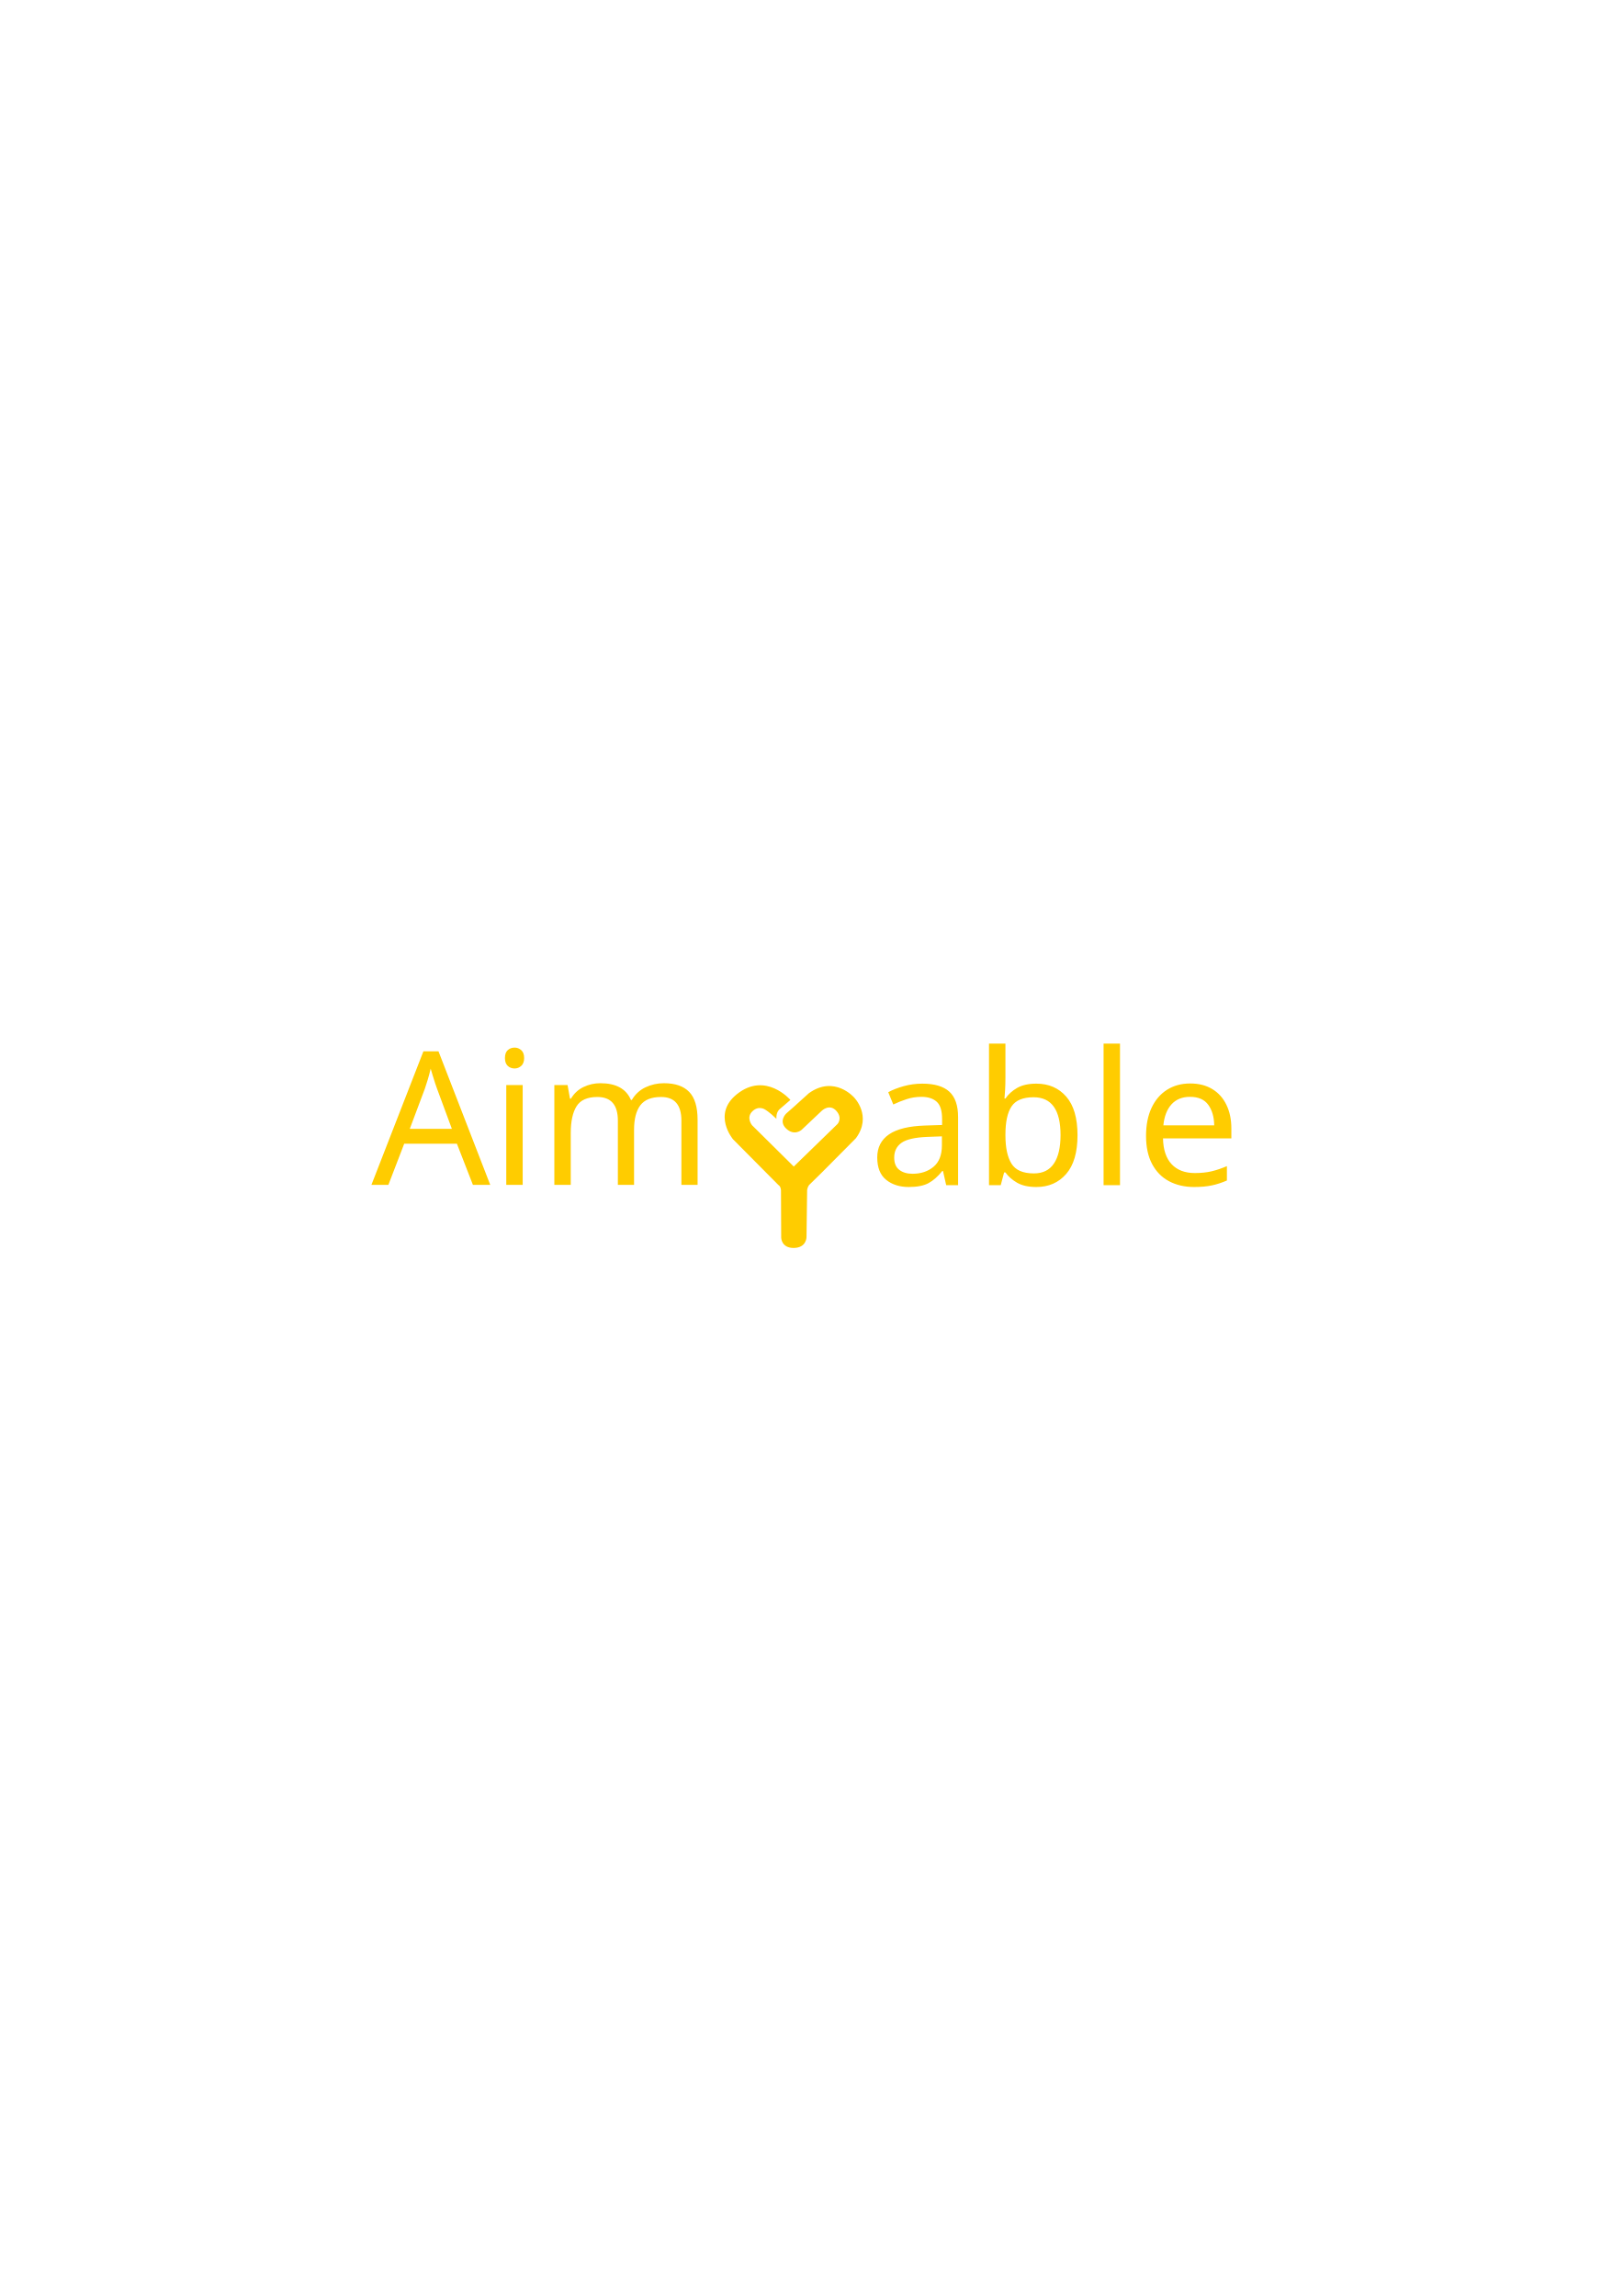
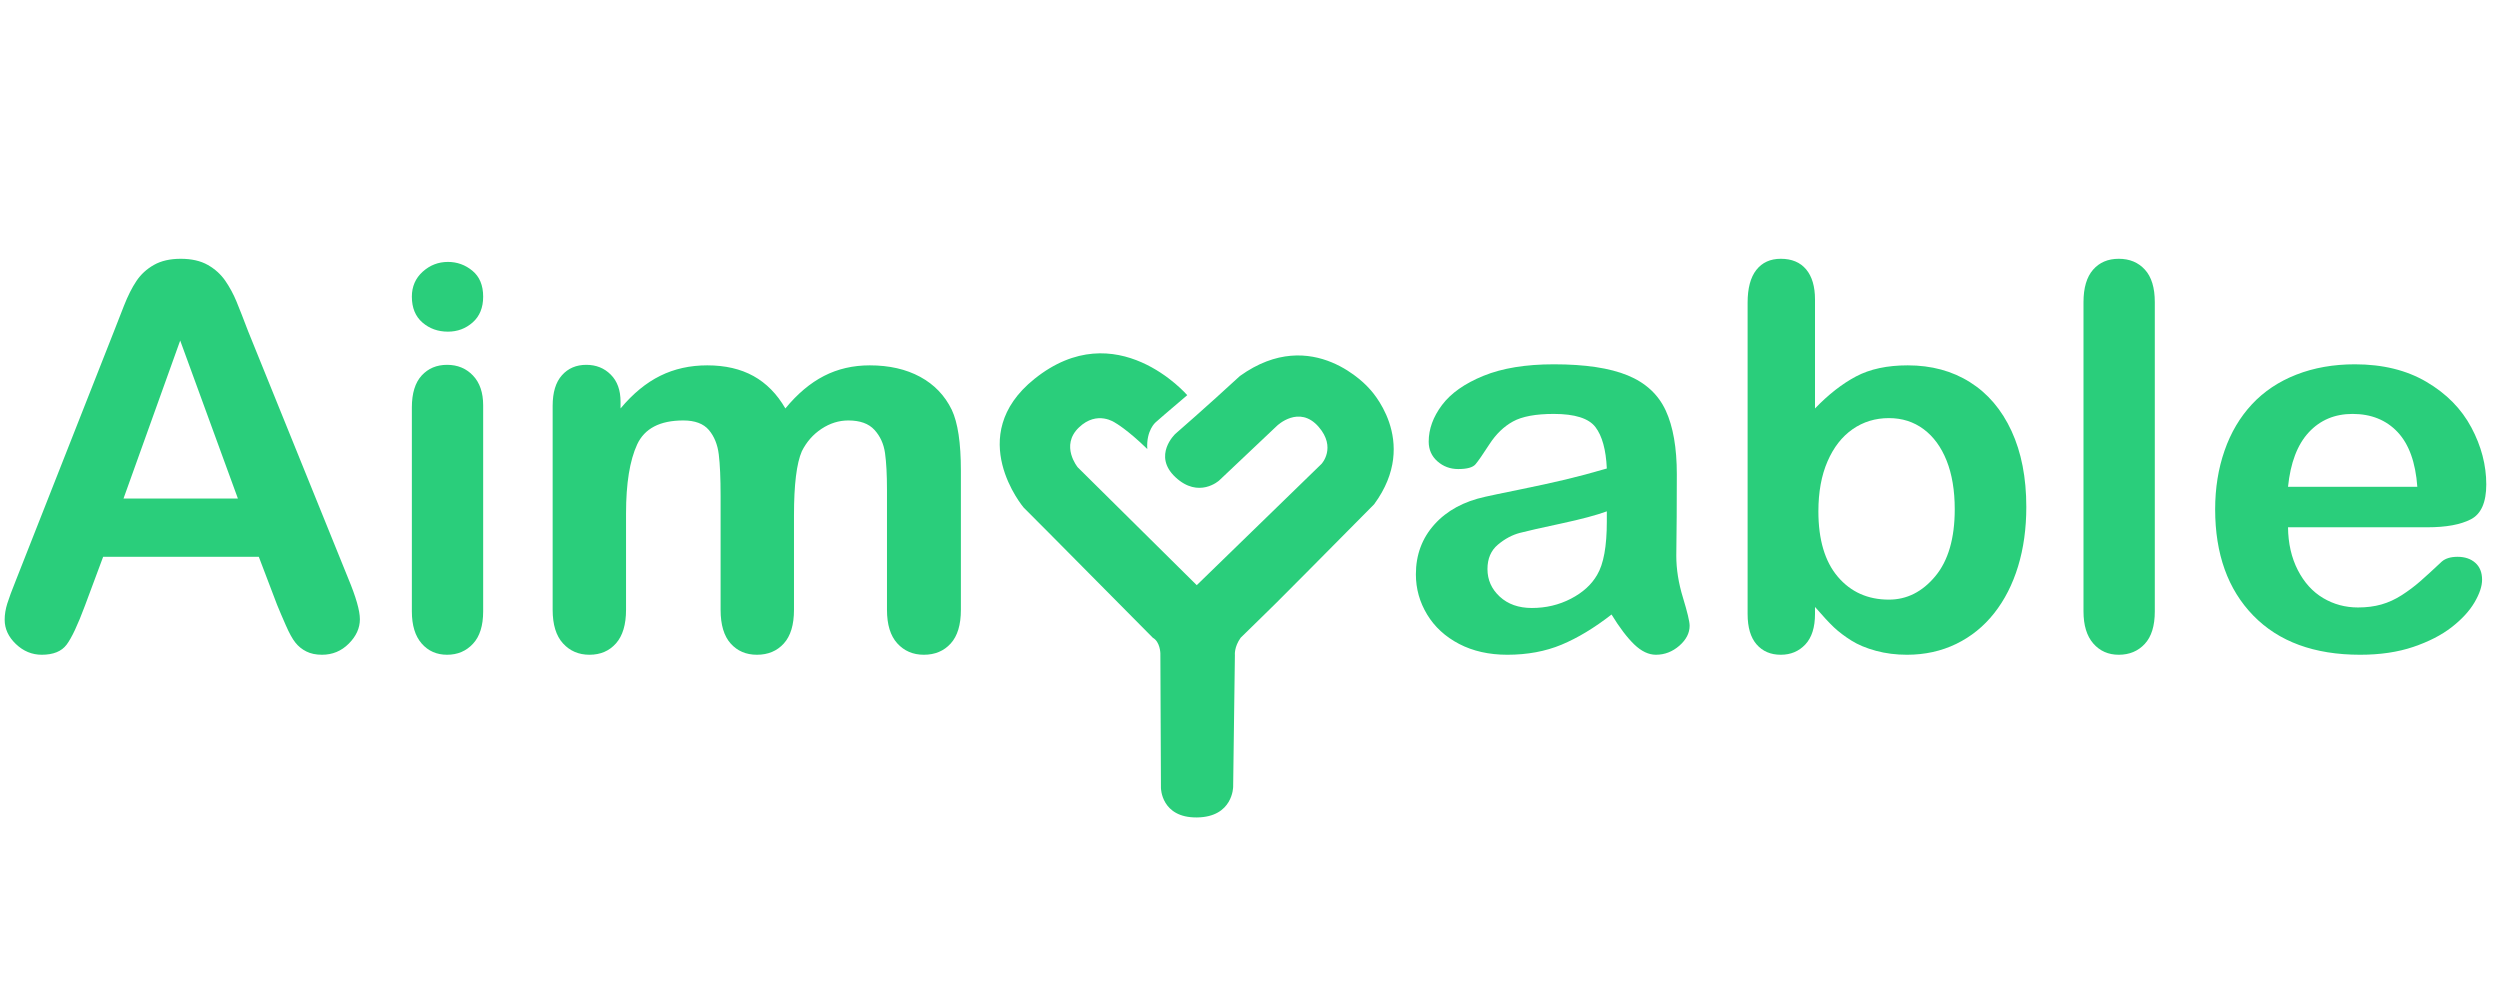
- <svg xmlns="http://www.w3.org/2000/svg" width="210mm" height="297mm" viewBox="0 0 210 297" version="1.1" id="svg1">
-   <defs id="defs1">
-     <rect x="191.682" y="706.334" width="317.719" height="156.234" id="rect24-8-0" />
-     <rect x="428.002" y="712.899" width="227.13" height="94.528" id="rect25-1-6" />
+ <svg xmlns="http://www.w3.org/2000/svg" width="500" zoomAndPan="magnify" viewBox="0 0 375 150" height="200" preserveAspectRatio="xMidYMid meet" version="1.0">
+   <defs>
+     <g />
  </defs>
-   <g id="layer1">
-     <g id="g26" style="fill:#ffcc00" transform="translate(-2.338708,-36.40979)">
-       <text xml:space="preserve" transform="matrix(0.3764295,0,0,0.3764295,-21.77957,-97.91487)" id="text24-5-0" style="font-style:normal;font-variant:normal;font-weight:normal;font-stretch:normal;font-size:64px;font-family:'Arial Rounded MT Bold';-inkscape-font-specification:'Arial Rounded MT Bold, Normal';font-variant-ligatures:normal;font-variant-caps:normal;font-variant-numeric:normal;font-variant-east-asian:normal;white-space:pre;shape-inside:url(#rect24-8-0);fill:#ffcc00">
-         <tspan x="191.682" y="764.008" id="tspan3">Aim</tspan>
-       </text>
-       <text xml:space="preserve" transform="matrix(0.3764295,0,0,0.3764295,-46.42322,-100.351)" id="text25-1-2" style="font-style:normal;font-variant:normal;font-weight:normal;font-stretch:normal;font-size:64px;font-family:'Arial Rounded MT Bold';-inkscape-font-specification:'Arial Rounded MT Bold, Normal';font-variant-ligatures:normal;font-variant-caps:normal;font-variant-numeric:normal;font-variant-east-asian:normal;white-space:pre;shape-inside:url(#rect25-1-6);fill:#ffcc00">
-         <tspan x="428.002" y="770.573" id="tspan4">able</tspan>
-       </text>
-       <path style="fill:#ffcc00;stroke-width:0.299" d="          m 103.131,179.926           c 0,0 -0.431,0.362 -0.376,1.208 -0.919,-0.895 -1.451,-1.187 -1.451,-1.187 0,0 -0.814,-0.593 -1.65,0.21 -0.862,0.827 -0.052,1.807 -0.052,1.807           l 5.396,5.344 5.658,-5.501           c 0,0 0.685,-0.735 -0.131,-1.677 -0.883,-1.019 -1.886,-0.052 -1.886,-0.052           l -2.627,2.484           c 0,0 -0.922,0.84 -1.983,-0.153 -1.045,-0.978 -0.008,-1.957 -0.008,-1.957 0,0 1.429,-1.24 2.933,-2.629 3.315,-2.381 5.85,0.552 5.85,0.552 0,0 2.365,2.37 0.236,5.265 -5.695,5.75 -4.071,4.104 -6.051,6.051 -0.303,0.428 -0.262,0.786 -0.262,0.786           l -0.079,5.973           c 0,0 -0.004,1.371 -1.643,1.388 -1.624,0.018 -1.632,-1.336 -1.632,-1.336           l -0.026,-6.104           c 0,0 -0.007,-0.52 -0.341,-0.707 -4.849,-4.903 -5.857,-5.903 -5.857,-5.903 0,0 -2.742,-3.241 0.487,-5.833 3.723,-2.988 6.929,0.736 6.929,0.736 -1.4,1.193 -0.811,0.692 -1.435,1.234           z" id="path25" />
+   <path fill="#2ace7b" d="M 173.336 63.355 C 173.336 63.355 171.91 64.555 172.094 67.352 C 169.055 64.391 167.293 63.426 167.293 63.426 C 167.293 63.426 164.602 61.465 161.836 64.121 C 158.984 66.855 161.66 70.098 161.66 70.098 L 179.512 87.777 L 198.234 69.578 C 198.234 69.578 200.496 67.148 197.801 64.031 C 194.879 60.664 191.559 63.859 191.559 63.859 L 182.867 72.078 C 182.867 72.078 179.816 74.855 176.309 71.574 C 172.848 68.336 176.281 65.098 176.281 65.098 C 176.281 65.098 181.008 60.996 185.984 56.402 C 196.953 48.523 205.34 58.227 205.34 58.227 C 205.34 58.227 213.16 66.066 206.117 75.645 C 187.277 94.668 192.648 89.223 186.098 95.664 C 185.094 97.078 185.234 98.266 185.234 98.266 L 184.973 118.023 C 184.973 118.023 184.961 122.559 179.539 122.617 C 174.164 122.672 174.141 118.195 174.141 118.195 L 174.055 98.004 C 174.055 98.004 174.031 96.285 172.926 95.664 C 156.887 79.445 153.551 76.137 153.551 76.137 C 153.551 76.137 144.48 65.414 155.16 56.84 C 167.477 46.953 178.086 59.277 178.086 59.277 C 173.453 63.223 175.402 61.562 173.336 63.355 Z M 173.336 63.355 " fill-opacity="1" fill-rule="nonzero" />
+   <g fill="#2ace7b" fill-opacity="1">
+     <g transform="translate(-1.455007, 97.23251)">
+       <g>
+         <path d="M 43.02 -6.504 L 40.277 -13.711 L 16.926 -13.711 L 14.184 -6.348 C 13.113 -3.473 12.199 -1.535 11.441 -0.527 C 10.684 0.477 9.441 0.98 7.719 0.98 C 6.254 0.98 4.961 0.445 3.84 -0.625 C 2.715 -1.699 2.156 -2.914 2.156 -4.27 C 2.156 -5.055 2.285 -5.863 2.547 -6.699 C 2.809 -7.535 3.238 -8.699 3.84 -10.188 L 18.531 -47.484 C 18.949 -48.555 19.453 -49.844 20.039 -51.344 C 20.629 -52.848 21.254 -54.094 21.922 -55.086 C 22.586 -56.078 23.461 -56.883 24.547 -57.496 C 25.629 -58.109 26.969 -58.414 28.562 -58.414 C 30.18 -58.414 31.531 -58.109 32.617 -57.496 C 33.699 -56.883 34.574 -56.09 35.242 -55.125 C 35.906 -54.16 36.469 -53.121 36.926 -52.012 C 37.383 -50.898 37.965 -49.418 38.668 -47.562 L 53.676 -10.5 C 54.852 -7.68 55.438 -5.629 55.438 -4.348 C 55.438 -3.016 54.883 -1.797 53.773 -0.688 C 52.664 0.426 51.324 0.98 49.758 0.98 C 48.844 0.98 48.059 0.816 47.406 0.488 C 46.754 0.164 46.207 -0.281 45.762 -0.844 C 45.316 -1.402 44.84 -2.266 44.332 -3.43 C 43.82 -4.59 43.383 -5.617 43.02 -6.504 Z M 19.98 -22.449 L 37.141 -22.449 L 28.484 -46.152 Z M 19.98 -22.449 " />
+       </g>
+     </g>
+   </g>
+   <g fill="#2ace7b" fill-opacity="1">
+     <g transform="translate(56.25574, 97.23251)">
+       <g>
+         <path d="M 16.219 -36.438 L 16.219 -5.523 C 16.219 -3.383 15.711 -1.762 14.691 -0.668 C 13.672 0.43 12.379 0.98 10.812 0.98 C 9.246 0.98 7.973 0.418 6.992 -0.707 C 6.016 -1.828 5.523 -3.434 5.523 -5.523 L 5.523 -36.125 C 5.523 -38.238 6.016 -39.832 6.992 -40.902 C 7.973 -41.973 9.246 -42.508 10.812 -42.508 C 12.379 -42.508 13.672 -41.973 14.691 -40.902 C 15.711 -39.832 16.219 -38.344 16.219 -36.438 Z M 10.93 -47.484 C 9.441 -47.484 8.168 -47.941 7.109 -48.855 C 6.055 -49.77 5.523 -51.062 5.523 -52.734 C 5.523 -54.25 6.066 -55.496 7.148 -56.477 C 8.234 -57.457 9.496 -57.945 10.93 -57.945 C 12.316 -57.945 13.543 -57.5 14.613 -56.613 C 15.684 -55.727 16.219 -54.434 16.219 -52.734 C 16.219 -51.09 15.699 -49.805 14.652 -48.875 C 13.609 -47.949 12.367 -47.484 10.93 -47.484 Z M 10.93 -47.484 " />
+       </g>
+     </g>
+   </g>
+   <g fill="#2ace7b" fill-opacity="1">
+     <g transform="translate(78.00012, 97.23251)">
+       <g>
+         <path d="M 41.098 -19.98 L 41.098 -5.758 C 41.098 -3.512 40.59 -1.828 39.57 -0.707 C 38.551 0.418 37.207 0.98 35.535 0.98 C 33.914 0.98 32.602 0.418 31.598 -0.707 C 30.594 -1.828 30.09 -3.512 30.09 -5.758 L 30.09 -22.801 C 30.09 -25.492 30 -27.582 29.816 -29.07 C 29.633 -30.559 29.137 -31.781 28.328 -32.734 C 27.516 -33.688 26.238 -34.164 24.488 -34.164 C 20.988 -34.164 18.684 -32.961 17.57 -30.559 C 16.461 -28.156 15.906 -24.707 15.906 -20.215 L 15.906 -5.758 C 15.906 -3.539 15.402 -1.859 14.398 -0.727 C 13.395 0.41 12.066 0.98 10.422 0.98 C 8.801 0.98 7.477 0.41 6.445 -0.727 C 5.414 -1.859 4.898 -3.539 4.898 -5.758 L 4.898 -36.359 C 4.898 -38.371 5.359 -39.898 6.289 -40.941 C 7.215 -41.988 8.438 -42.508 9.953 -42.508 C 11.414 -42.508 12.637 -42.02 13.613 -41.039 C 14.594 -40.062 15.082 -38.707 15.082 -36.984 L 15.082 -35.965 C 16.938 -38.188 18.922 -39.82 21.039 -40.863 C 23.156 -41.91 25.504 -42.43 28.09 -42.43 C 30.781 -42.43 33.094 -41.895 35.027 -40.824 C 36.957 -39.754 38.551 -38.133 39.805 -35.965 C 41.609 -38.16 43.539 -39.785 45.605 -40.844 C 47.668 -41.902 49.953 -42.43 52.461 -42.43 C 55.387 -42.43 57.906 -41.855 60.023 -40.707 C 62.137 -39.559 63.719 -37.914 64.762 -35.77 C 65.676 -33.836 66.133 -30.793 66.133 -26.641 L 66.133 -5.758 C 66.133 -3.512 65.625 -1.828 64.605 -0.707 C 63.586 0.418 62.242 0.98 60.57 0.98 C 58.953 0.98 57.625 0.41 56.594 -0.727 C 55.562 -1.859 55.047 -3.539 55.047 -5.758 L 55.047 -23.742 C 55.047 -26.039 54.949 -27.883 54.754 -29.266 C 54.559 -30.652 54.027 -31.812 53.164 -32.754 C 52.305 -33.695 51 -34.164 49.25 -34.164 C 47.836 -34.164 46.5 -33.746 45.23 -32.91 C 43.965 -32.074 42.98 -30.953 42.273 -29.539 C 41.492 -27.738 41.098 -24.551 41.098 -19.98 Z M 41.098 -19.98 " />
+       </g>
+     </g>
+   </g>
+   <g fill="#2ace7b" fill-opacity="1">
+     <g transform="translate(148.9926, 97.23251)">
+       <g />
+     </g>
+   </g>
+   <g fill="#2ace7b" fill-opacity="1">
+     <g transform="translate(169.0522, 97.23251)">
+       <g />
+     </g>
+   </g>
+   <g fill="#2ace7b" fill-opacity="1">
+     <g transform="translate(189.1119, 97.23251)">
+       <g />
+     </g>
+   </g>
+   <g fill="#2ace7b" fill-opacity="1">
+     <g transform="translate(209.1716, 97.23251)">
+       <g>
+         <path d="M 32.559 -5.055 C 29.973 -3.043 27.473 -1.535 25.055 -0.527 C 22.641 0.477 19.93 0.98 16.926 0.98 C 14.184 0.98 11.773 0.438 9.695 -0.645 C 7.621 -1.73 6.02 -3.199 4.898 -5.055 C 3.773 -6.91 3.211 -8.918 3.211 -11.086 C 3.211 -14.012 4.141 -16.508 5.996 -18.57 C 7.848 -20.633 10.395 -22.02 13.633 -22.723 C 14.312 -22.879 16 -23.234 18.688 -23.781 C 21.379 -24.332 23.684 -24.832 25.602 -25.289 C 27.523 -25.746 29.605 -26.301 31.852 -26.957 C 31.723 -29.777 31.152 -31.848 30.148 -33.164 C 29.145 -34.484 27.059 -35.145 23.898 -35.145 C 21.184 -35.145 19.141 -34.766 17.77 -34.008 C 16.395 -33.25 15.223 -32.113 14.242 -30.598 C 13.262 -29.082 12.57 -28.086 12.164 -27.602 C 11.762 -27.117 10.891 -26.875 9.559 -26.875 C 8.359 -26.875 7.32 -27.262 6.445 -28.031 C 5.57 -28.805 5.133 -29.789 5.133 -30.992 C 5.133 -32.871 5.797 -34.699 7.129 -36.477 C 8.461 -38.25 10.539 -39.715 13.359 -40.863 C 16.18 -42.012 19.695 -42.586 23.898 -42.586 C 28.602 -42.586 32.297 -42.031 34.988 -40.922 C 37.676 -39.812 39.578 -38.055 40.688 -35.652 C 41.797 -33.25 42.352 -30.062 42.352 -26.094 C 42.352 -23.586 42.348 -21.457 42.332 -19.707 C 42.32 -17.957 42.301 -16.012 42.273 -13.871 C 42.273 -11.859 42.605 -9.762 43.273 -7.582 C 43.938 -5.398 44.273 -3.996 44.273 -3.371 C 44.273 -2.273 43.758 -1.273 42.727 -0.371 C 41.691 0.527 40.523 0.98 39.219 0.98 C 38.121 0.98 37.039 0.465 35.965 -0.566 C 34.895 -1.602 33.758 -3.094 32.559 -5.055 Z M 31.852 -20.531 C 30.285 -19.957 28.008 -19.348 25.016 -18.707 C 22.023 -18.066 19.957 -17.598 18.805 -17.297 C 17.656 -16.996 16.559 -16.41 15.516 -15.535 C 14.469 -14.66 13.949 -13.438 13.949 -11.871 C 13.949 -10.25 14.562 -8.875 15.789 -7.738 C 17.016 -6.602 18.625 -6.035 20.609 -6.035 C 22.723 -6.035 24.676 -6.496 26.465 -7.426 C 28.254 -8.352 29.566 -9.547 30.402 -11.008 C 31.371 -12.629 31.852 -15.293 31.852 -19 Z M 31.852 -20.531 " />
+       </g>
+     </g>
+   </g>
+   <g fill="#2ace7b" fill-opacity="1">
+     <g transform="translate(256.8525, 97.23251)">
+       <g>
+         <path d="M 15.398 -52.305 L 15.398 -35.965 C 17.41 -38.055 19.457 -39.656 21.547 -40.766 C 23.637 -41.875 26.223 -42.43 29.305 -42.43 C 32.859 -42.43 35.973 -41.59 38.648 -39.902 C 41.328 -38.219 43.402 -35.777 44.879 -32.578 C 46.355 -29.379 47.094 -25.582 47.094 -21.195 C 47.094 -17.957 46.684 -14.984 45.859 -12.281 C 45.035 -9.578 43.84 -7.234 42.273 -5.25 C 40.707 -3.266 38.809 -1.73 36.574 -0.645 C 34.34 0.438 31.879 0.98 29.188 0.98 C 27.543 0.98 25.996 0.785 24.547 0.391 C 23.098 0 21.863 -0.516 20.844 -1.156 C 19.824 -1.797 18.957 -2.457 18.238 -3.133 C 17.52 -3.812 16.574 -4.832 15.398 -6.191 L 15.398 -5.133 C 15.398 -3.121 14.914 -1.602 13.949 -0.566 C 12.98 0.465 11.754 0.98 10.266 0.98 C 8.75 0.98 7.543 0.465 6.641 -0.566 C 5.738 -1.602 5.289 -3.121 5.289 -5.133 L 5.289 -51.832 C 5.289 -54 5.727 -55.641 6.602 -56.75 C 7.477 -57.859 8.699 -58.414 10.266 -58.414 C 11.91 -58.414 13.176 -57.887 14.066 -56.828 C 14.953 -55.77 15.398 -54.262 15.398 -52.305 Z M 15.906 -20.531 C 15.906 -16.273 16.879 -13 18.824 -10.715 C 20.77 -8.43 23.324 -7.289 26.484 -7.289 C 29.176 -7.289 31.492 -8.457 33.438 -10.793 C 35.387 -13.133 36.359 -16.48 36.359 -20.844 C 36.359 -23.664 35.953 -26.094 35.145 -28.129 C 34.332 -30.168 33.184 -31.742 31.695 -32.852 C 30.207 -33.961 28.469 -34.516 26.484 -34.516 C 24.449 -34.516 22.633 -33.961 21.039 -32.852 C 19.445 -31.742 18.191 -30.137 17.277 -28.031 C 16.363 -25.93 15.906 -23.43 15.906 -20.531 Z M 15.906 -20.531 " />
+       </g>
+     </g>
+   </g>
+   <g fill="#2ace7b" fill-opacity="1">
+     <g transform="translate(307.0017, 97.23251)">
+       <g>
+         <path d="M 5.523 -5.523 L 5.523 -51.914 C 5.523 -54.055 6 -55.672 6.953 -56.77 C 7.906 -57.867 9.195 -58.414 10.812 -58.414 C 12.434 -58.414 13.738 -57.875 14.73 -56.789 C 15.723 -55.707 16.219 -54.082 16.219 -51.914 L 16.219 -5.523 C 16.219 -3.355 15.719 -1.73 14.711 -0.645 C 13.707 0.438 12.406 0.98 10.812 0.98 C 9.246 0.98 7.973 0.418 6.992 -0.707 C 6.016 -1.828 5.523 -3.434 5.523 -5.523 Z M 5.523 -5.523 " />
+       </g>
+     </g>
+   </g>
+   <g fill="#2ace7b" fill-opacity="1">
+     <g transform="translate(328.7461, 97.23251)">
+       <g>
+         <path d="M 35.379 -18.141 L 14.457 -18.141 C 14.484 -15.711 14.973 -13.57 15.926 -11.715 C 16.879 -9.859 18.145 -8.461 19.727 -7.523 C 21.309 -6.582 23.051 -6.113 24.957 -6.113 C 26.238 -6.113 27.406 -6.262 28.465 -6.562 C 29.52 -6.863 30.547 -7.332 31.539 -7.973 C 32.531 -8.613 33.445 -9.297 34.281 -10.031 C 35.117 -10.762 36.203 -11.754 37.535 -13.008 C 38.082 -13.477 38.867 -13.711 39.883 -13.711 C 40.98 -13.711 41.871 -13.414 42.547 -12.812 C 43.227 -12.211 43.566 -11.363 43.566 -10.266 C 43.566 -9.297 43.188 -8.168 42.43 -6.875 C 41.672 -5.582 40.531 -4.344 39.004 -3.152 C 37.477 -1.965 35.555 -0.98 33.242 -0.195 C 30.934 0.586 28.273 0.98 25.27 0.98 C 18.402 0.98 13.059 -0.98 9.246 -4.898 C 5.434 -8.816 3.527 -14.129 3.527 -20.844 C 3.527 -24.004 3.996 -26.938 4.938 -29.641 C 5.875 -32.344 7.25 -34.66 9.051 -36.594 C 10.852 -38.527 13.074 -40.008 15.711 -41.039 C 18.348 -42.07 21.273 -42.586 24.488 -42.586 C 28.664 -42.586 32.25 -41.707 35.242 -39.941 C 38.23 -38.18 40.473 -35.902 41.961 -33.105 C 43.449 -30.312 44.195 -27.465 44.195 -24.566 C 44.195 -21.875 43.422 -20.133 41.883 -19.336 C 40.34 -18.539 38.172 -18.141 35.379 -18.141 Z M 14.457 -24.211 L 33.852 -24.211 C 33.59 -27.871 32.602 -30.605 30.895 -32.422 C 29.184 -34.234 26.93 -35.145 24.133 -35.145 C 21.469 -35.145 19.281 -34.223 17.57 -32.383 C 15.859 -30.539 14.824 -27.816 14.457 -24.211 Z M 14.457 -24.211 " />
+       </g>
    </g>
  </g>
</svg>
